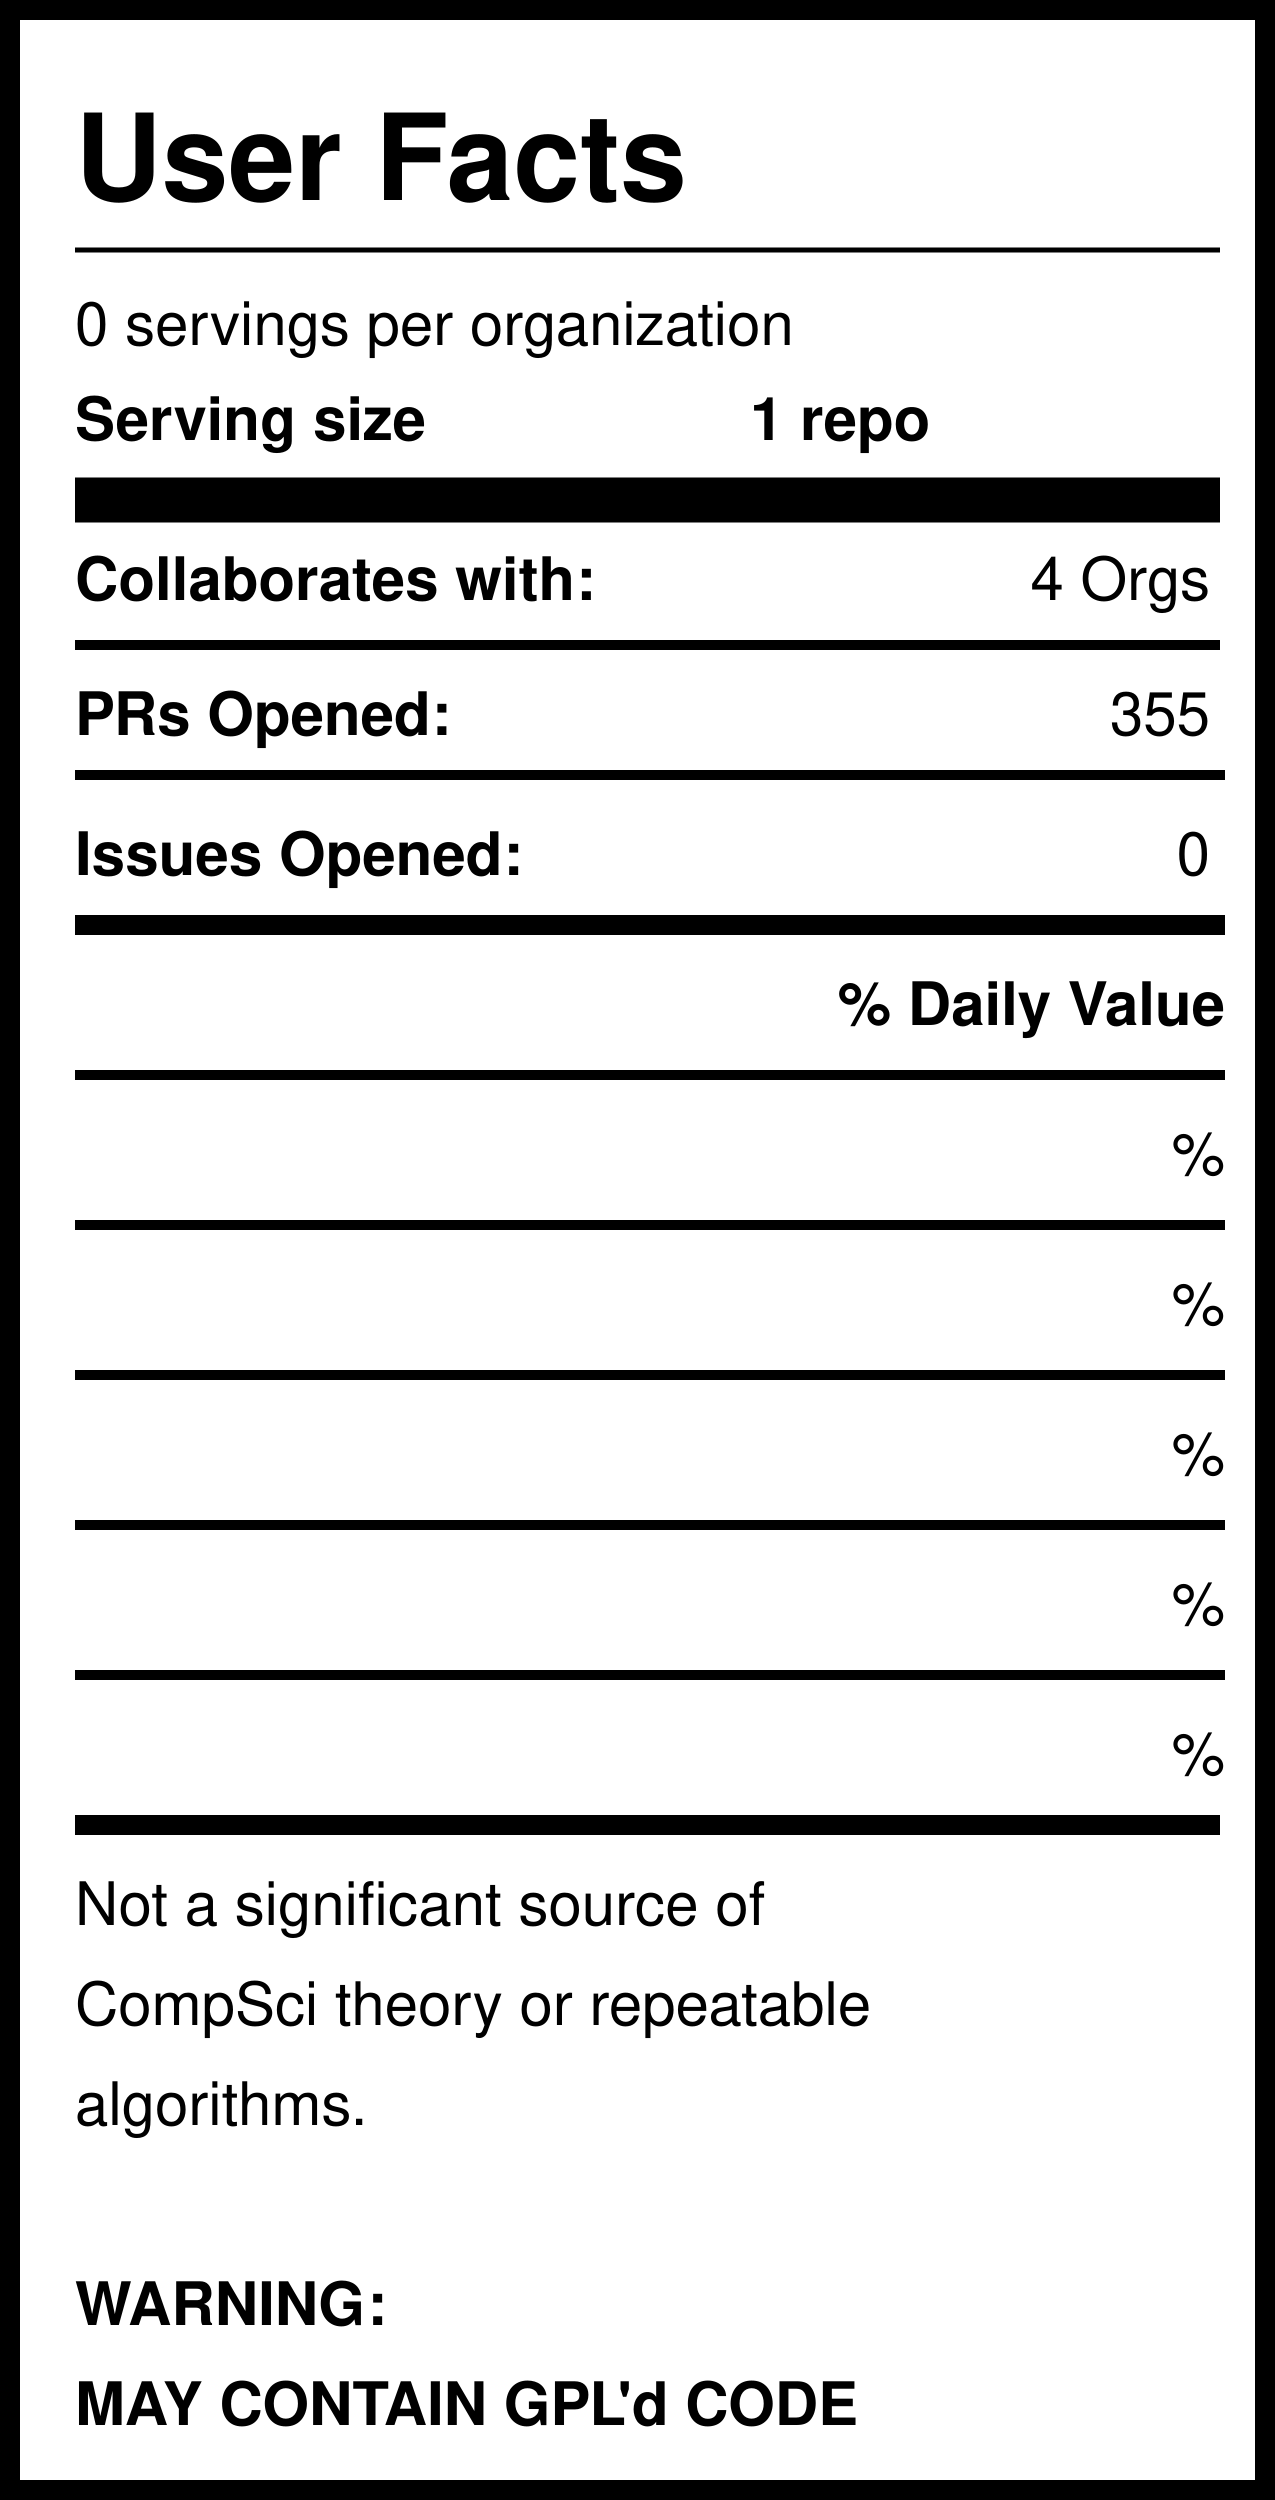
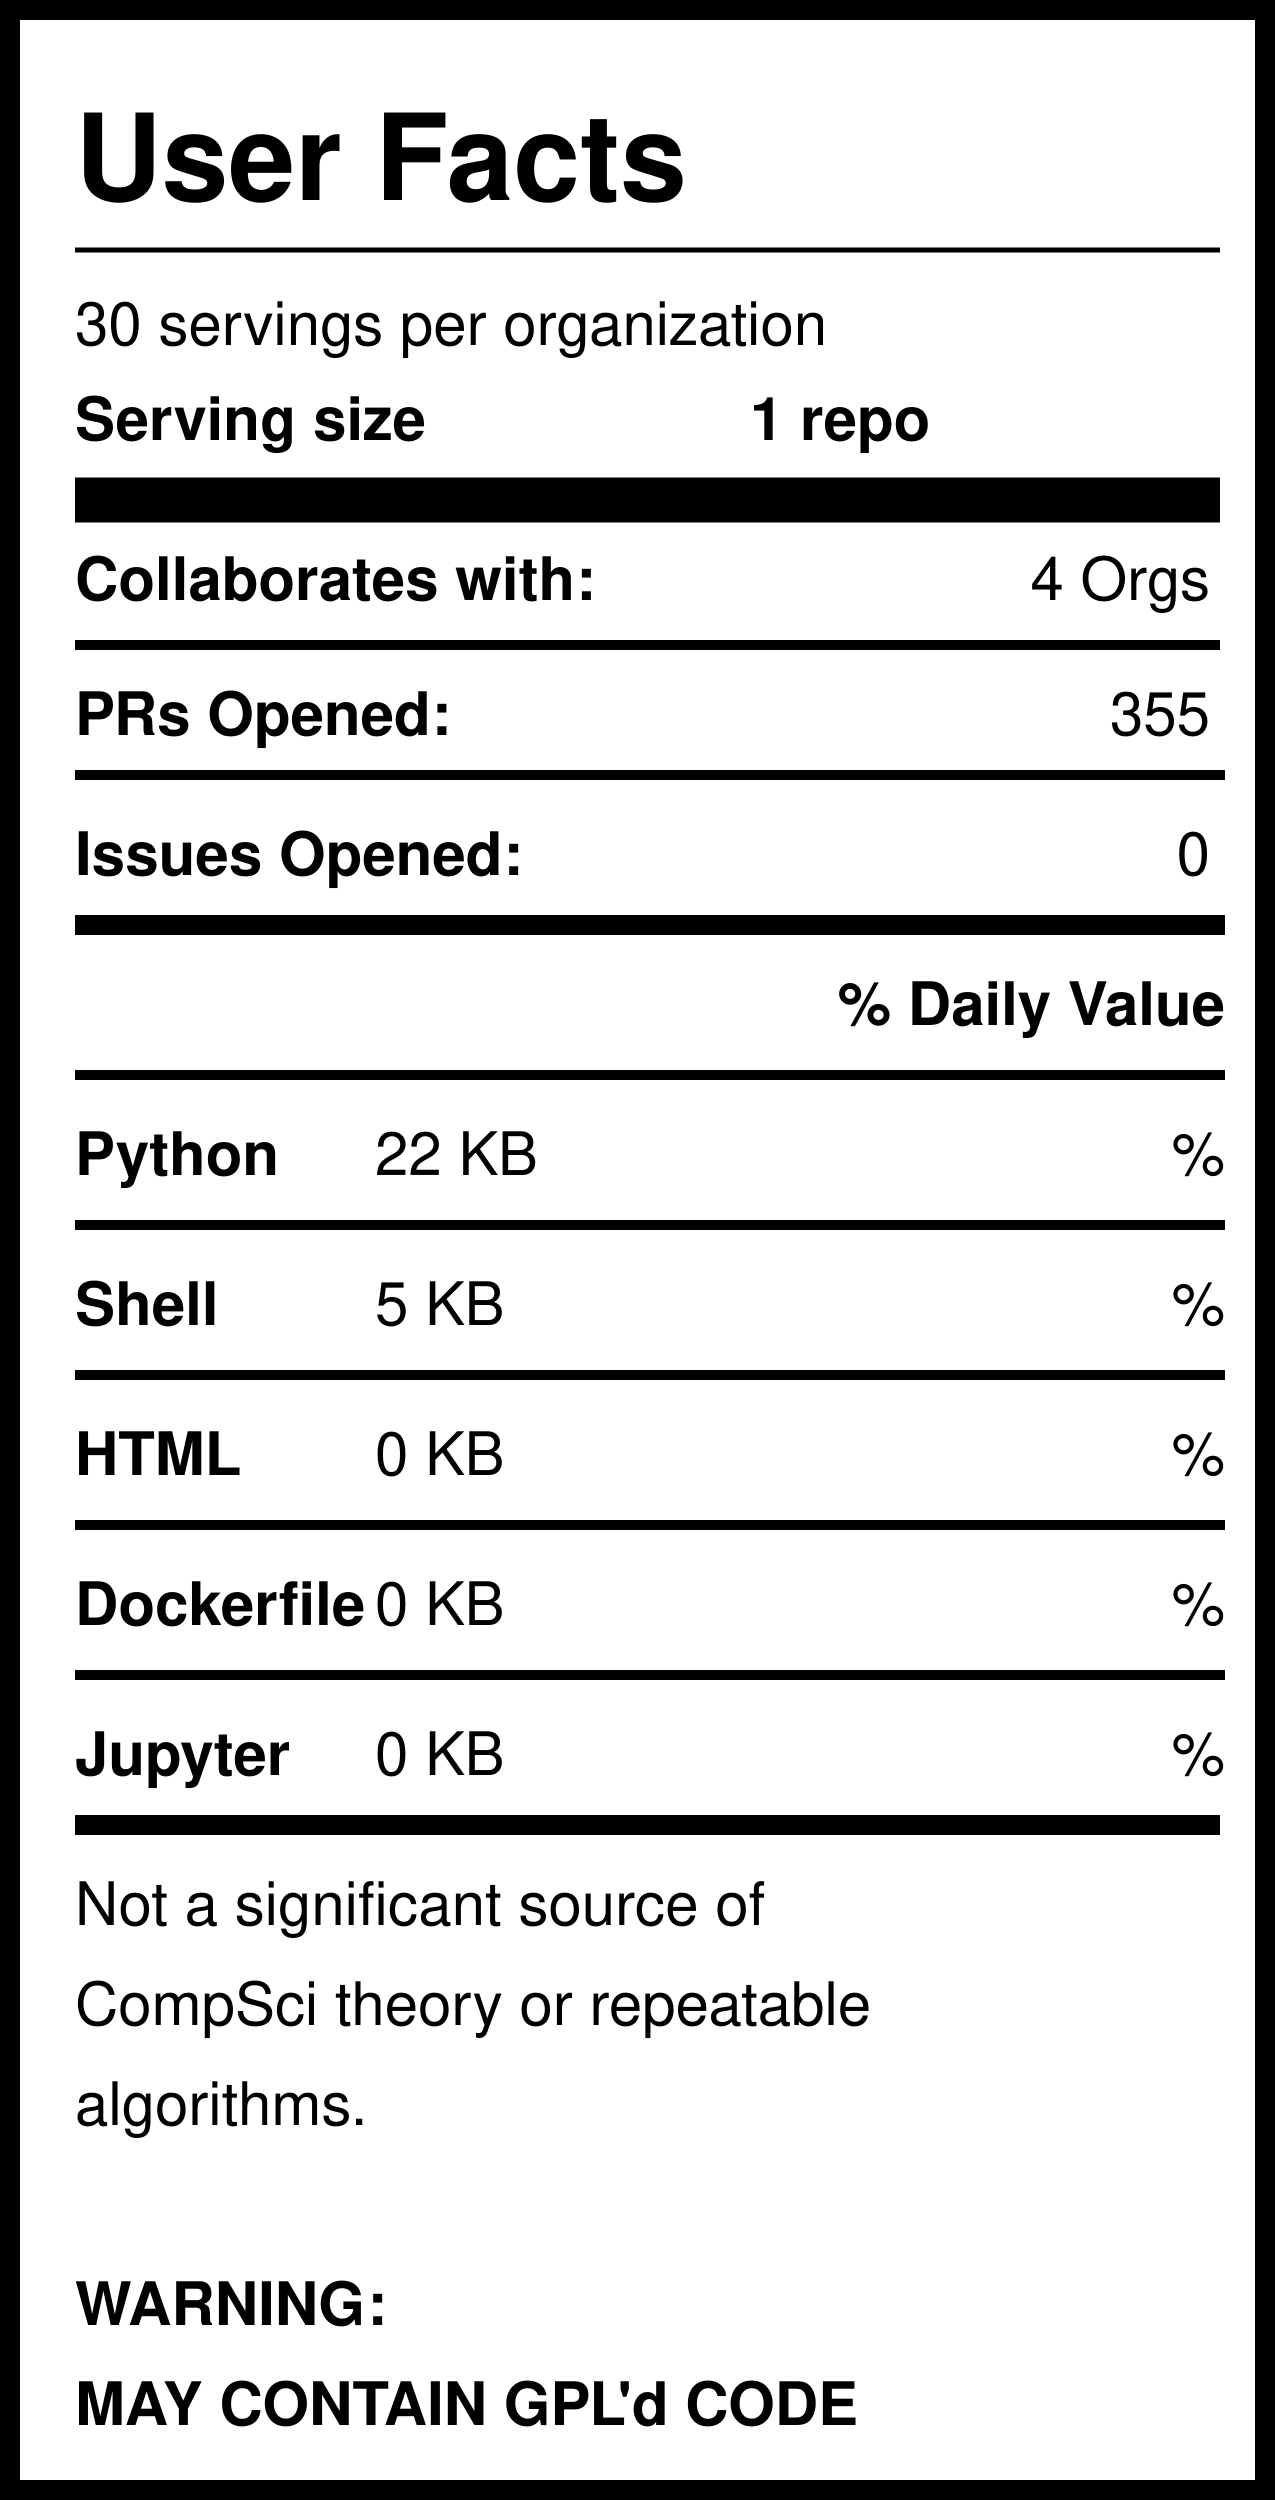
<svg xmlns="http://www.w3.org/2000/svg" version="1.1" width="255" height="500" style="background: white">
  <svg width="255" height="500">
    <rect width="255" height="500" style="fill:rgb(255,255,255);stroke-width:8;stroke:rgb(0,0,0)" />
    <text x="15" y="40" font-family="Helvetica" font-weight="bold" font-size="2em">User Facts</text>
    <line x1="15" y1="50" x2="244" y2="50" style="stroke:rgb(0,0,0);stroke-width:1" />
-     <text x="15" y="69" font-family="Helvetica" lengthAdjust="spacingAndGlyphs">0 servings per organization</text>
+     <text x="15" y="69" font-family="Helvetica" lengthAdjust="spacingAndGlyphs">30 servings per organization</text>
    <text x="15" y="88" font-family="Helvetica" font-weight="bold" lengthAdjust="spacingAndGlyphs">Serving size</text>
    <text x="150" y="88" font-family="Helvetica" font-weight="bold" lengthAdjust="spacingAndGlyphs">1 repo</text>
    <line x1="15" y1="100" x2="244" y2="100" style="stroke:rgb(0,0,0);stroke-width:9" />
    <text x="15" y="120" font-family="Helvetica" font-weight="bold" lengthAdjust="spacingAndGlyphs">Collaborates with:</text>
    <text x="242" y="120" font-family="Helvetica" text-anchor="end" lengthAdjust="spacingAndGlyphs">4 Orgs</text>
    <line x1="15" y1="129" x2="244" y2="129" style="stroke:rgb(0,0,0);stroke-width:2" />
    <text x="15" y="147" font-family="Helvetica" font-weight="bold" lengthAdjust="spacingAndGlyphs">PRs Opened:</text>
    <text x="242" y="147" font-family="Helvetica" text-anchor="end" lengthAdjust="spacingAndGlyphs">355</text>
    <text x="15" y="175" font-family="Helvetica" font-weight="bold" lengthAdjust="spacingAndGlyphs">Issues Opened:</text>
    <text x="242" y="175" font-family="Helvetica" lengthAdjust="spacingAndGlyphs" text-anchor="end">0</text>
    <line x1="15" y1="185" x2="245" y2="185" style="stroke:rgb(0,0,0);stroke-width:4" />
    <line x1="15" y1="155" x2="245" y2="155" style="stroke:rgb(0,0,0);stroke-width:2" />
    <text x="245" y="205" font-family="Helvetica" font-weight="bold" text-anchor="end" lengthAdjust="spacingAndGlyphs">% Daily Value</text>
    <line x1="15" y1="215" x2="245" y2="215" style="stroke:rgb(0,0,0);stroke-width:2" />
-     <text x="15" y="235" font-family="Helvetica" font-weight="bold" lengthAdjust="spacingAndGlyphs" />
-     <text x="75" y="235" font-family="Helvetica" lengthAdjust="spacingAndGlyphs" />
+     <text x="15" y="235" font-family="Helvetica" font-weight="bold" lengthAdjust="spacingAndGlyphs">Python</text>
+     <text x="75" y="235" font-family="Helvetica" lengthAdjust="spacingAndGlyphs">22 KB</text>
    <text x="245" y="235" font-family="Helvetica" lengthAdjust="spacingAndGlyphs" text-anchor="end">%</text>
    <line x1="15" y1="245" x2="245" y2="245" style="stroke:rgb(0,0,0);stroke-width:2" />
-     <text x="15" y="265" font-family="Helvetica" font-weight="bold" lengthAdjust="spacingAndGlyphs" />
-     <text x="75" y="265" font-family="Helvetica" lengthAdjust="spacingAndGlyphs" />
+     <text x="15" y="265" font-family="Helvetica" font-weight="bold" lengthAdjust="spacingAndGlyphs">Shell</text>
+     <text x="75" y="265" font-family="Helvetica" lengthAdjust="spacingAndGlyphs">5 KB</text>
    <text x="245" y="265" font-family="Helvetica" lengthAdjust="spacingAndGlyphs" text-anchor="end">%</text>
    <line x1="15" y1="275" x2="245" y2="275" style="stroke:rgb(0,0,0);stroke-width:2" />
-     <text x="15" y="295" font-family="Helvetica" font-weight="bold" lengthAdjust="spacingAndGlyphs" />
-     <text x="75" y="295" font-family="Helvetica" lengthAdjust="spacingAndGlyphs" />
+     <text x="15" y="295" font-family="Helvetica" font-weight="bold" lengthAdjust="spacingAndGlyphs">HTML</text>
+     <text x="75" y="295" font-family="Helvetica" lengthAdjust="spacingAndGlyphs">0 KB</text>
    <text x="245" y="295" font-family="Helvetica" lengthAdjust="spacingAndGlyphs" text-anchor="end">%</text>
    <line x1="15" y1="305" x2="245" y2="305" style="stroke:rgb(0,0,0);stroke-width:2" />
-     <text x="15" y="325" font-family="Helvetica" font-weight="bold" lengthAdjust="spacingAndGlyphs" />
-     <text x="75" y="325" font-family="Helvetica" lengthAdjust="spacingAndGlyphs" />
+     <text x="15" y="325" font-family="Helvetica" font-weight="bold" lengthAdjust="spacingAndGlyphs">Dockerfile</text>
+     <text x="75" y="325" font-family="Helvetica" lengthAdjust="spacingAndGlyphs">0 KB</text>
    <text x="245" y="325" font-family="Helvetica" lengthAdjust="spacingAndGlyphs" text-anchor="end">%</text>
    <line x1="15" y1="335" x2="245" y2="335" style="stroke:rgb(0,0,0);stroke-width:2" />
-     <text x="15" y="355" font-family="Helvetica" font-weight="bold" lengthAdjust="spacingAndGlyphs" />
-     <text x="75" y="355" font-family="Helvetica" lengthAdjust="spacingAndGlyphs" />
+     <text x="15" y="355" font-family="Helvetica" font-weight="bold" lengthAdjust="spacingAndGlyphs">Jupyter</text>
+     <text x="75" y="355" font-family="Helvetica" lengthAdjust="spacingAndGlyphs">0 KB</text>
    <text x="245" y="355" font-family="Helvetica" lengthAdjust="spacingAndGlyphs" text-anchor="end">%</text>
    <line x1="15" y1="365" x2="244" y2="365" style="stroke:rgb(0,0,0);stroke-width:4" />
    <text id="Warning1" x="15" y="385" font-family="Helvetica" lengthAdjust="spacingAndGlyphs">Not a significant source of </text>
    <text id="Warning2" x="15" y="405" font-family="Helvetica" lengthAdjust="spacingAndGlyphs">CompSci theory or repeatable</text>
    <text id="Warning3" x="15" y="425" font-family="Helvetica" lengthAdjust="spacingAndGlyphs">algorithms. </text>
    <text id="GPL1" x="15" y="465" font-family="Helvetica" font-weight="bold" lengthAdjust="spacingAndGlyphs">WARNING:</text>
    <text id="GPL2" x="15" y="485" font-family="Helvetica" font-weight="bold" lengthAdjust="spacingAndGlyphs">MAY CONTAIN GPL'd CODE</text>
  </svg>
</svg>
